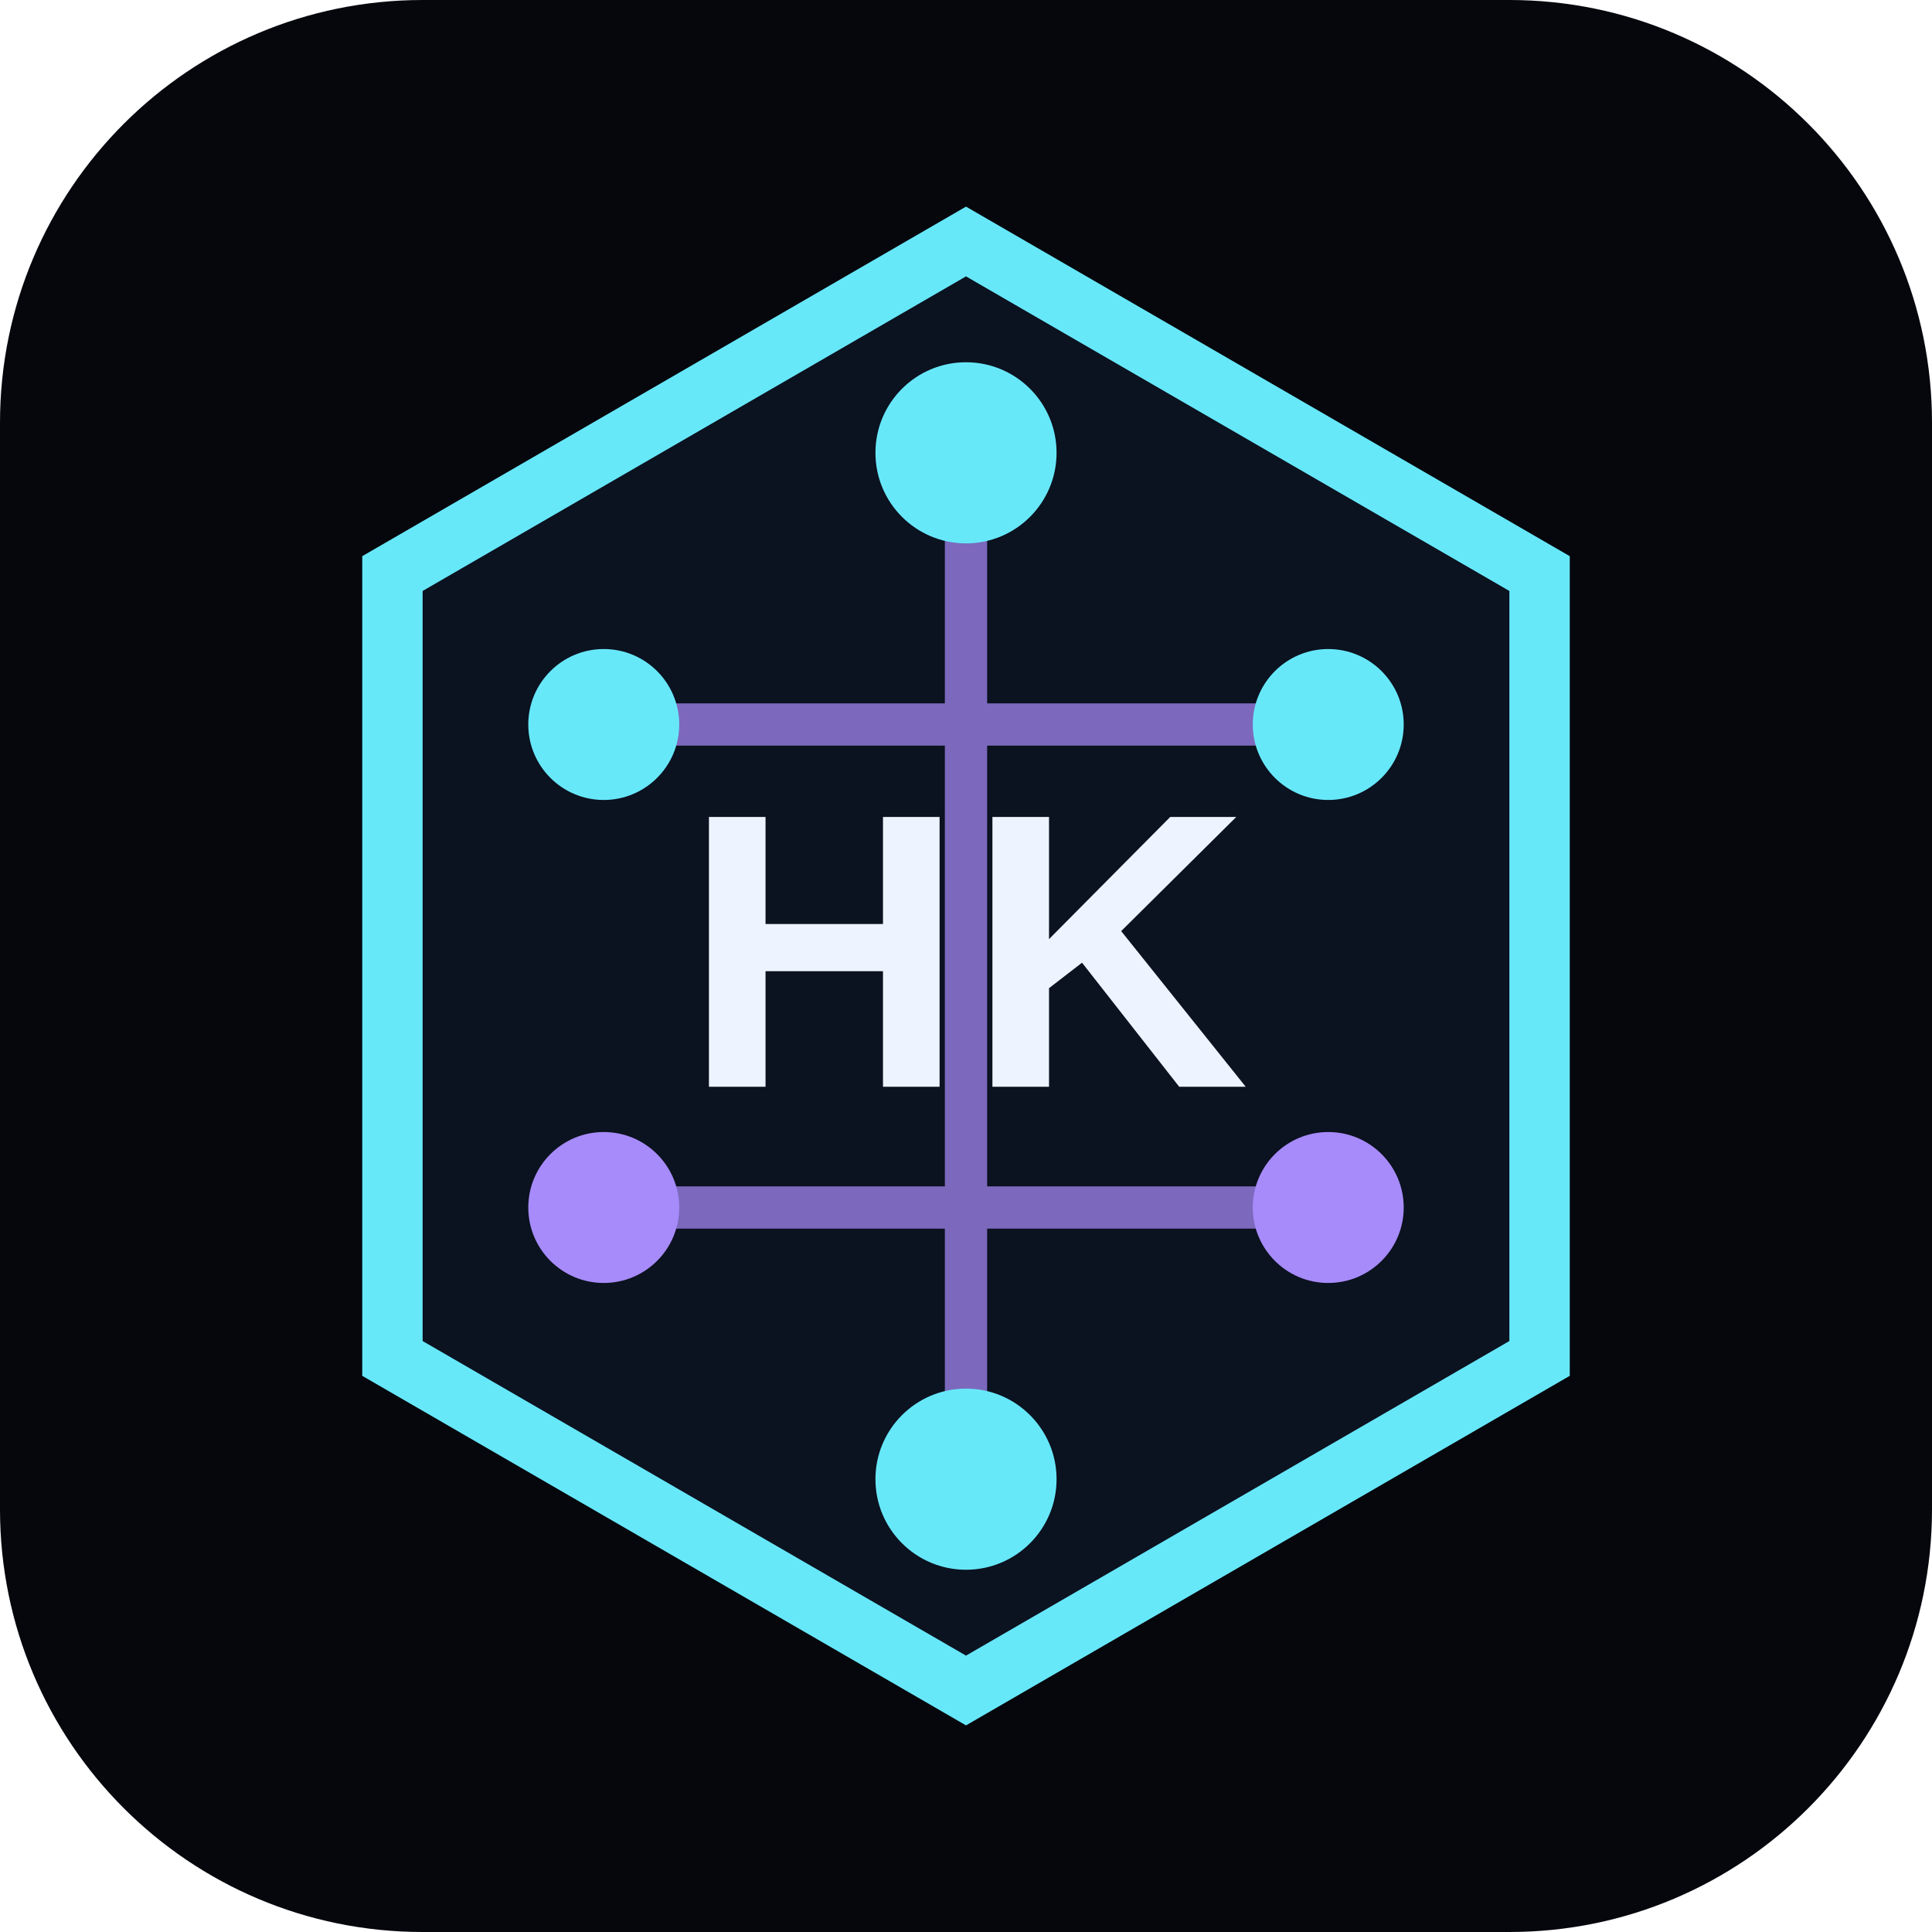
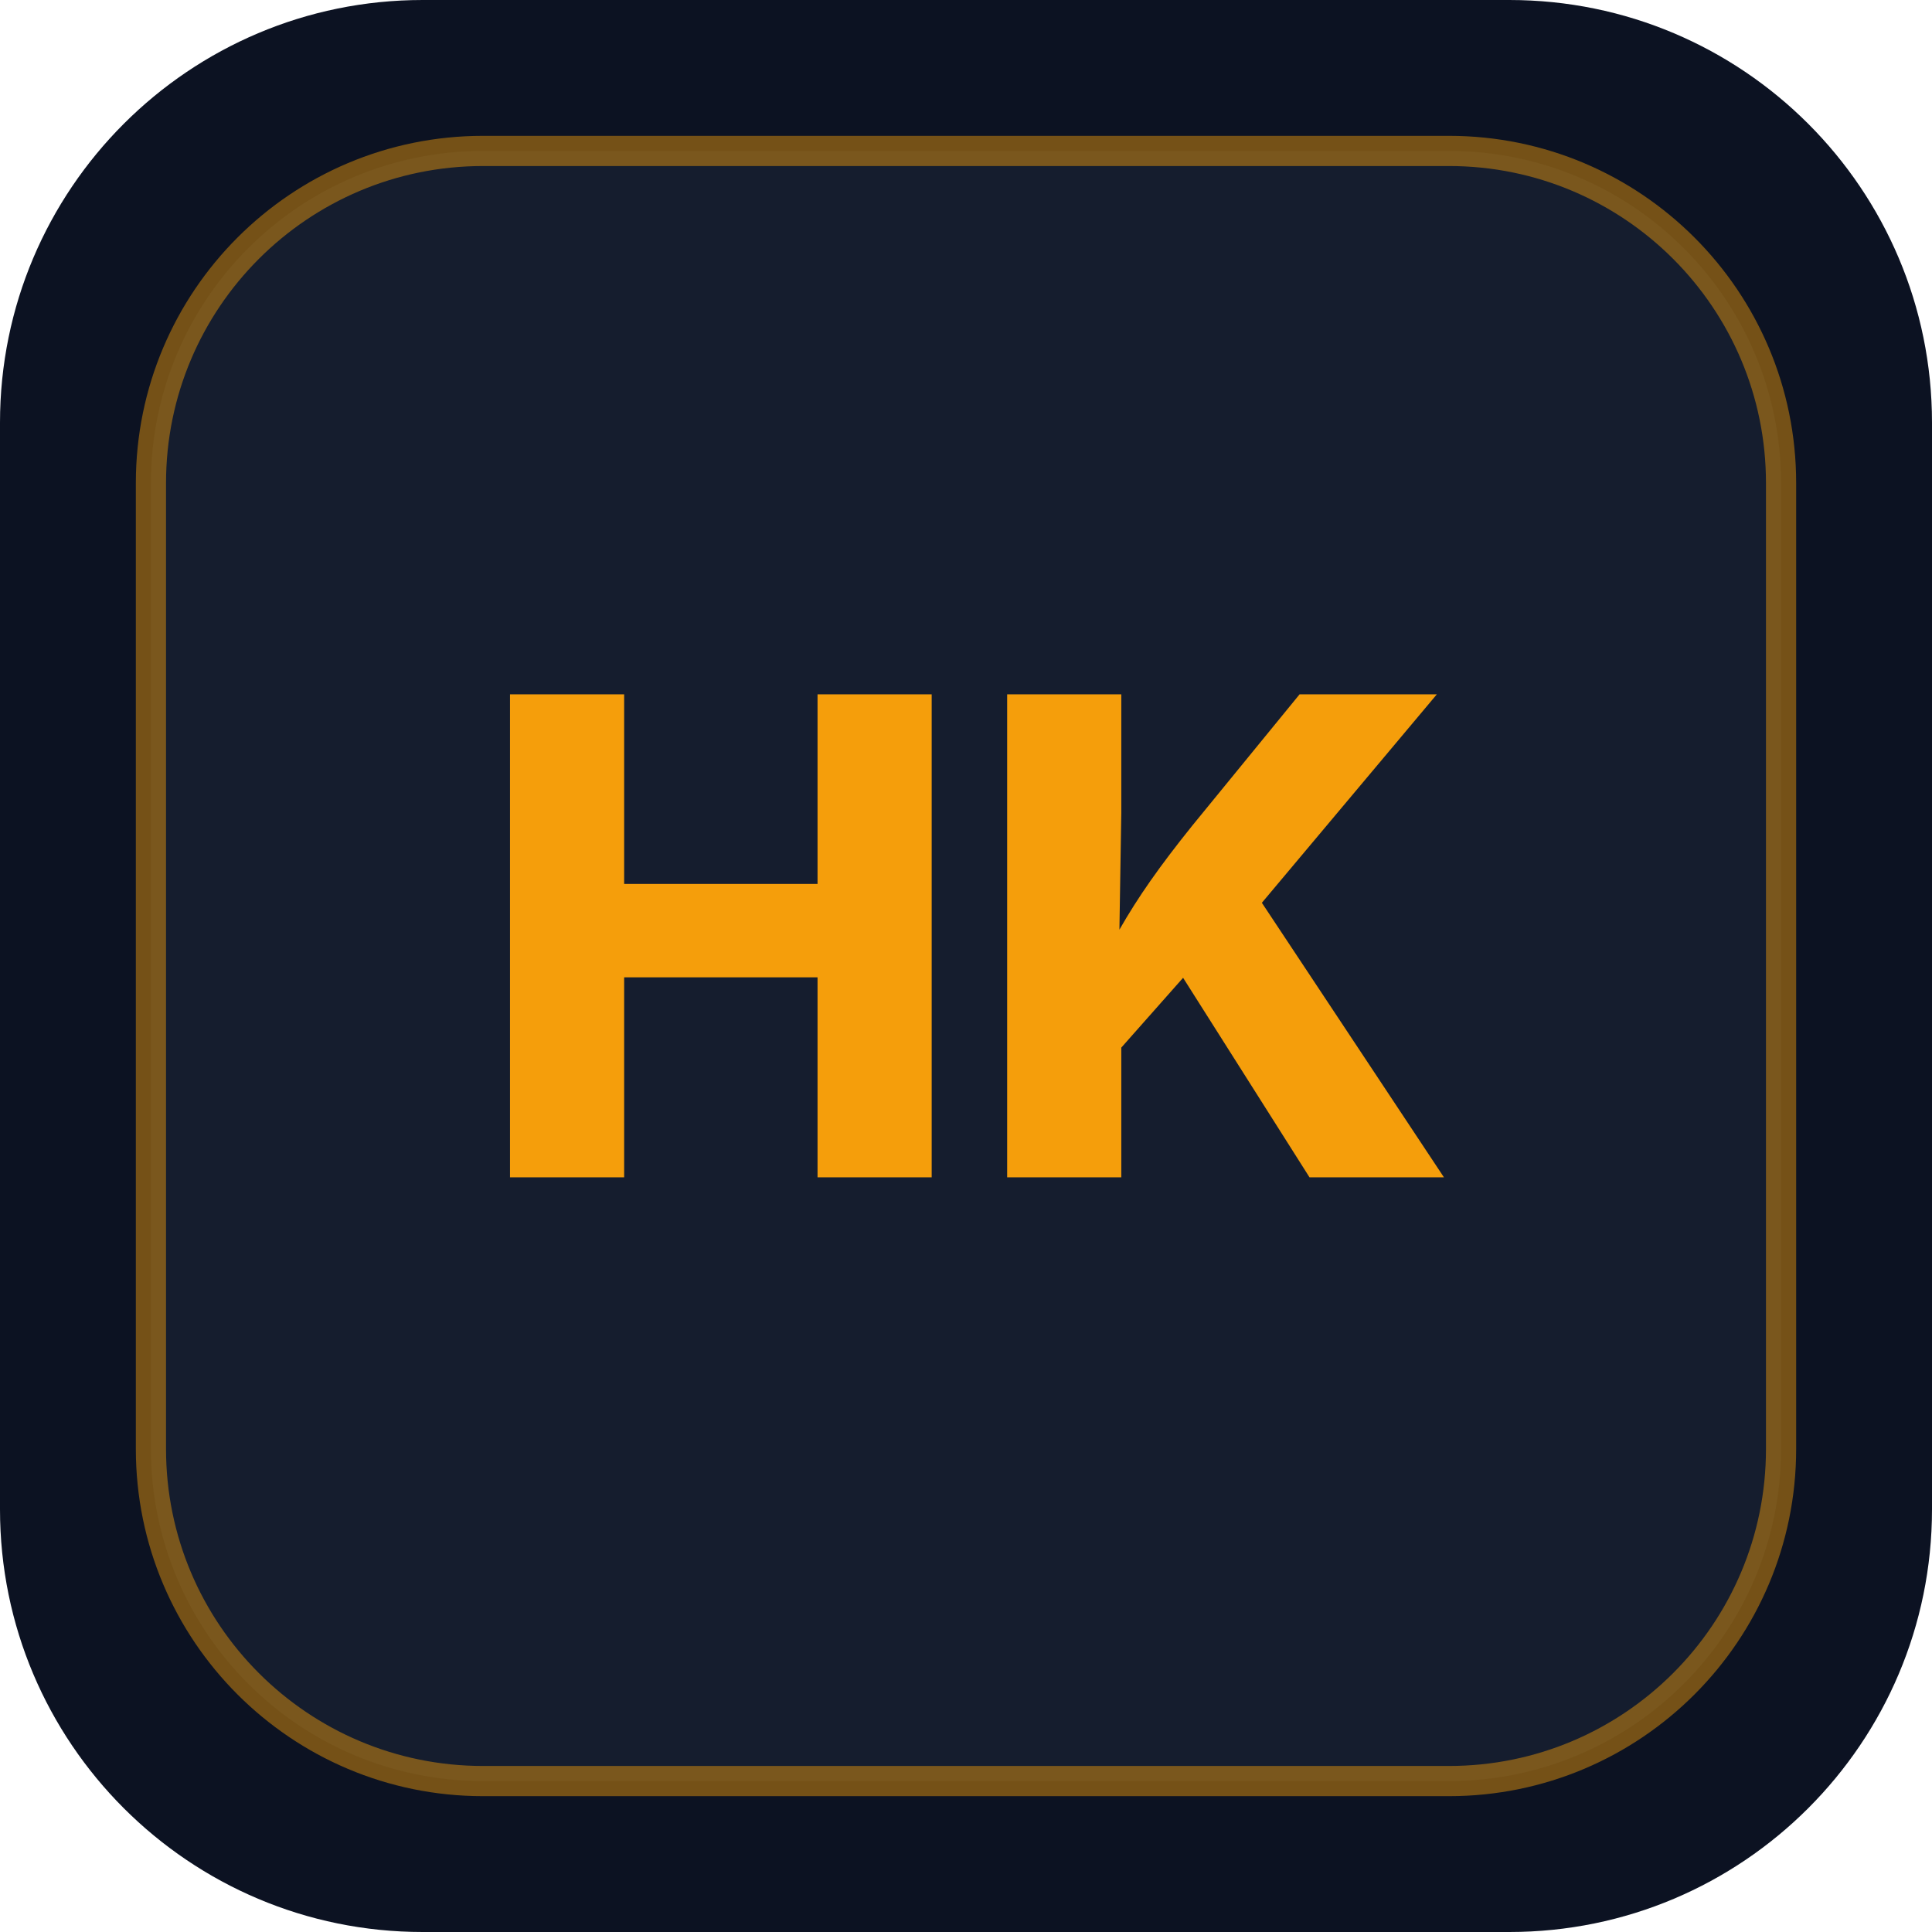
<svg xmlns="http://www.w3.org/2000/svg" viewBox="0 0 64 64">
-   <rect width="64" height="64" rx="14" fill="#05070d" />
-   <path d="M32 8 51 19v26L32 56 13 45V19Z" fill="#0b1220" stroke="#67e8f9" stroke-width="2" />
-   <path d="M20 24h24M20 40h24M32 15v34" stroke="#a78bfa" stroke-width="1.4" opacity=".72" />
-   <circle cx="32" cy="15" r="3" fill="#67e8f9" />
-   <circle cx="20" cy="24" r="2.5" fill="#67e8f9" />
-   <circle cx="44" cy="24" r="2.5" fill="#67e8f9" />
-   <circle cx="20" cy="40" r="2.5" fill="#a78bfa" />
-   <circle cx="44" cy="40" r="2.5" fill="#a78bfa" />
-   <circle cx="32" cy="49" r="3" fill="#67e8f9" />
-   <text x="32" y="36" text-anchor="middle" font-family="Arial, sans-serif" font-size="13" font-weight="700" fill="#edf4ff">HK</text>
+   <rect width="64" height="64" rx="14" fill="#0c1222" />
+   <rect x="5" y="5" width="54" height="54" rx="11" fill="#151d2e" stroke="#f59e0b" stroke-opacity=".45" />
+   <text x="32" y="39" text-anchor="middle" font-family="Inter,Arial,sans-serif" font-size="22" font-weight="800" fill="#f59e0b">HK</text>
</svg>
